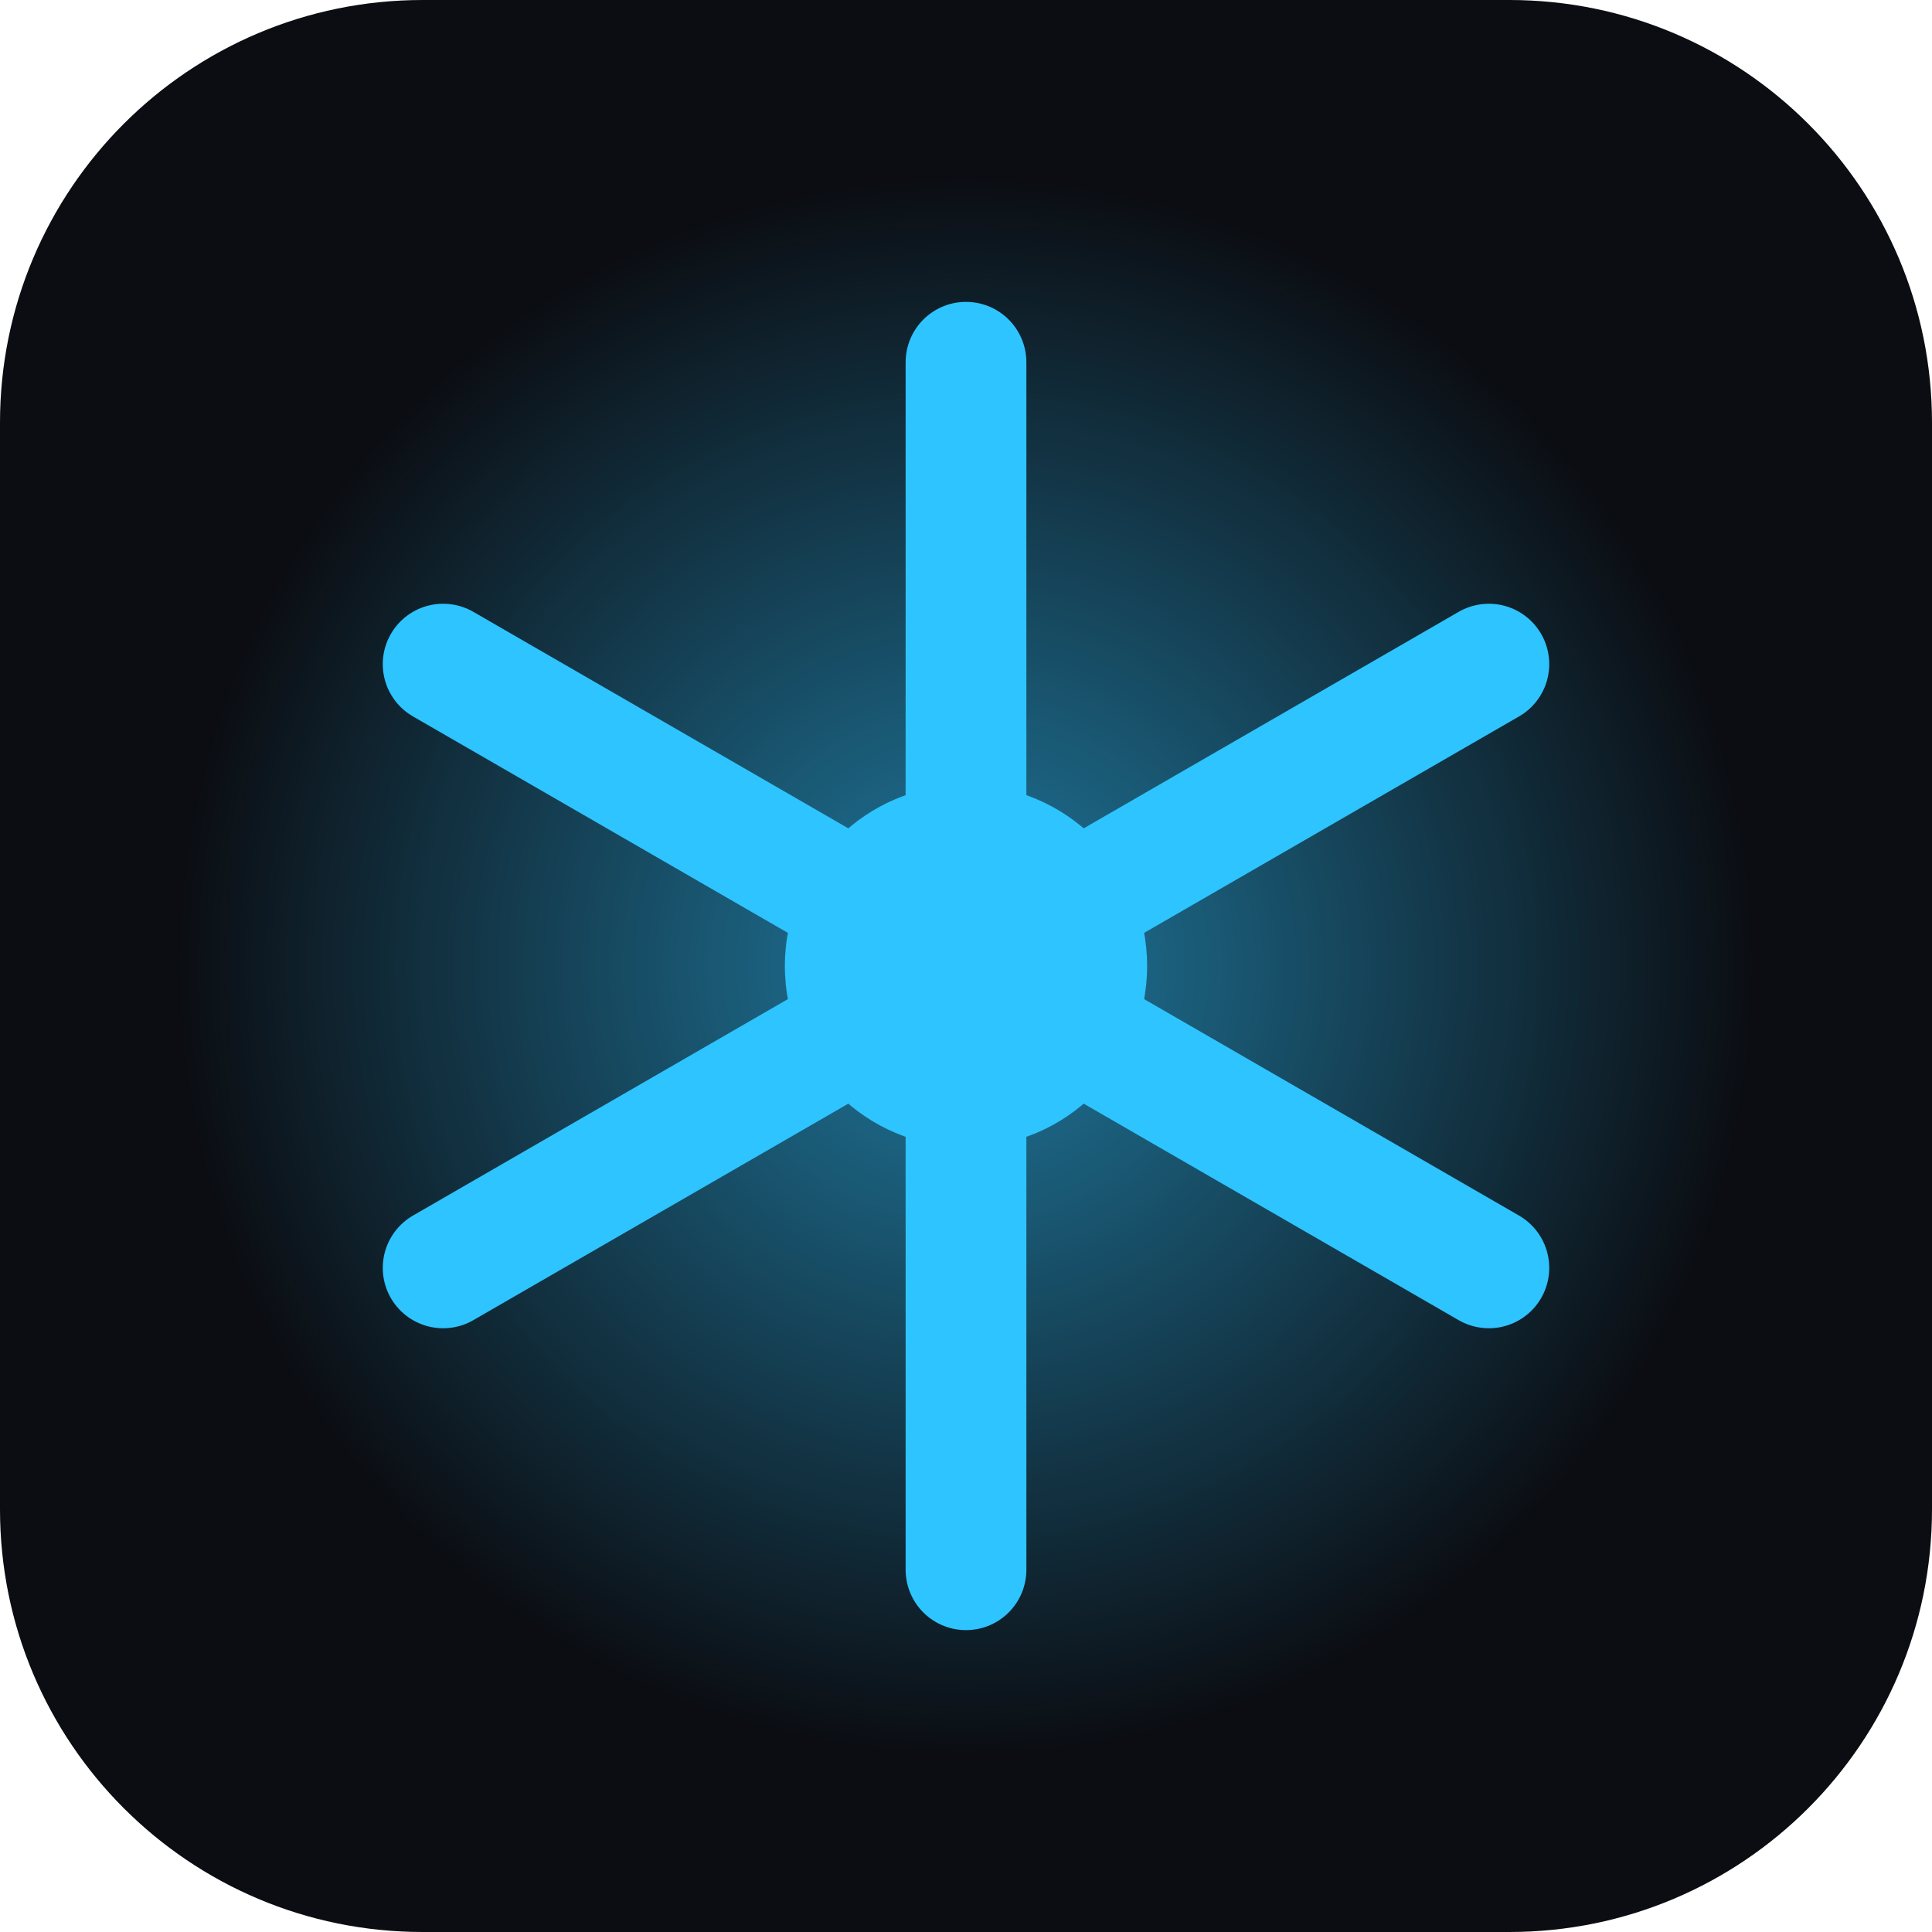
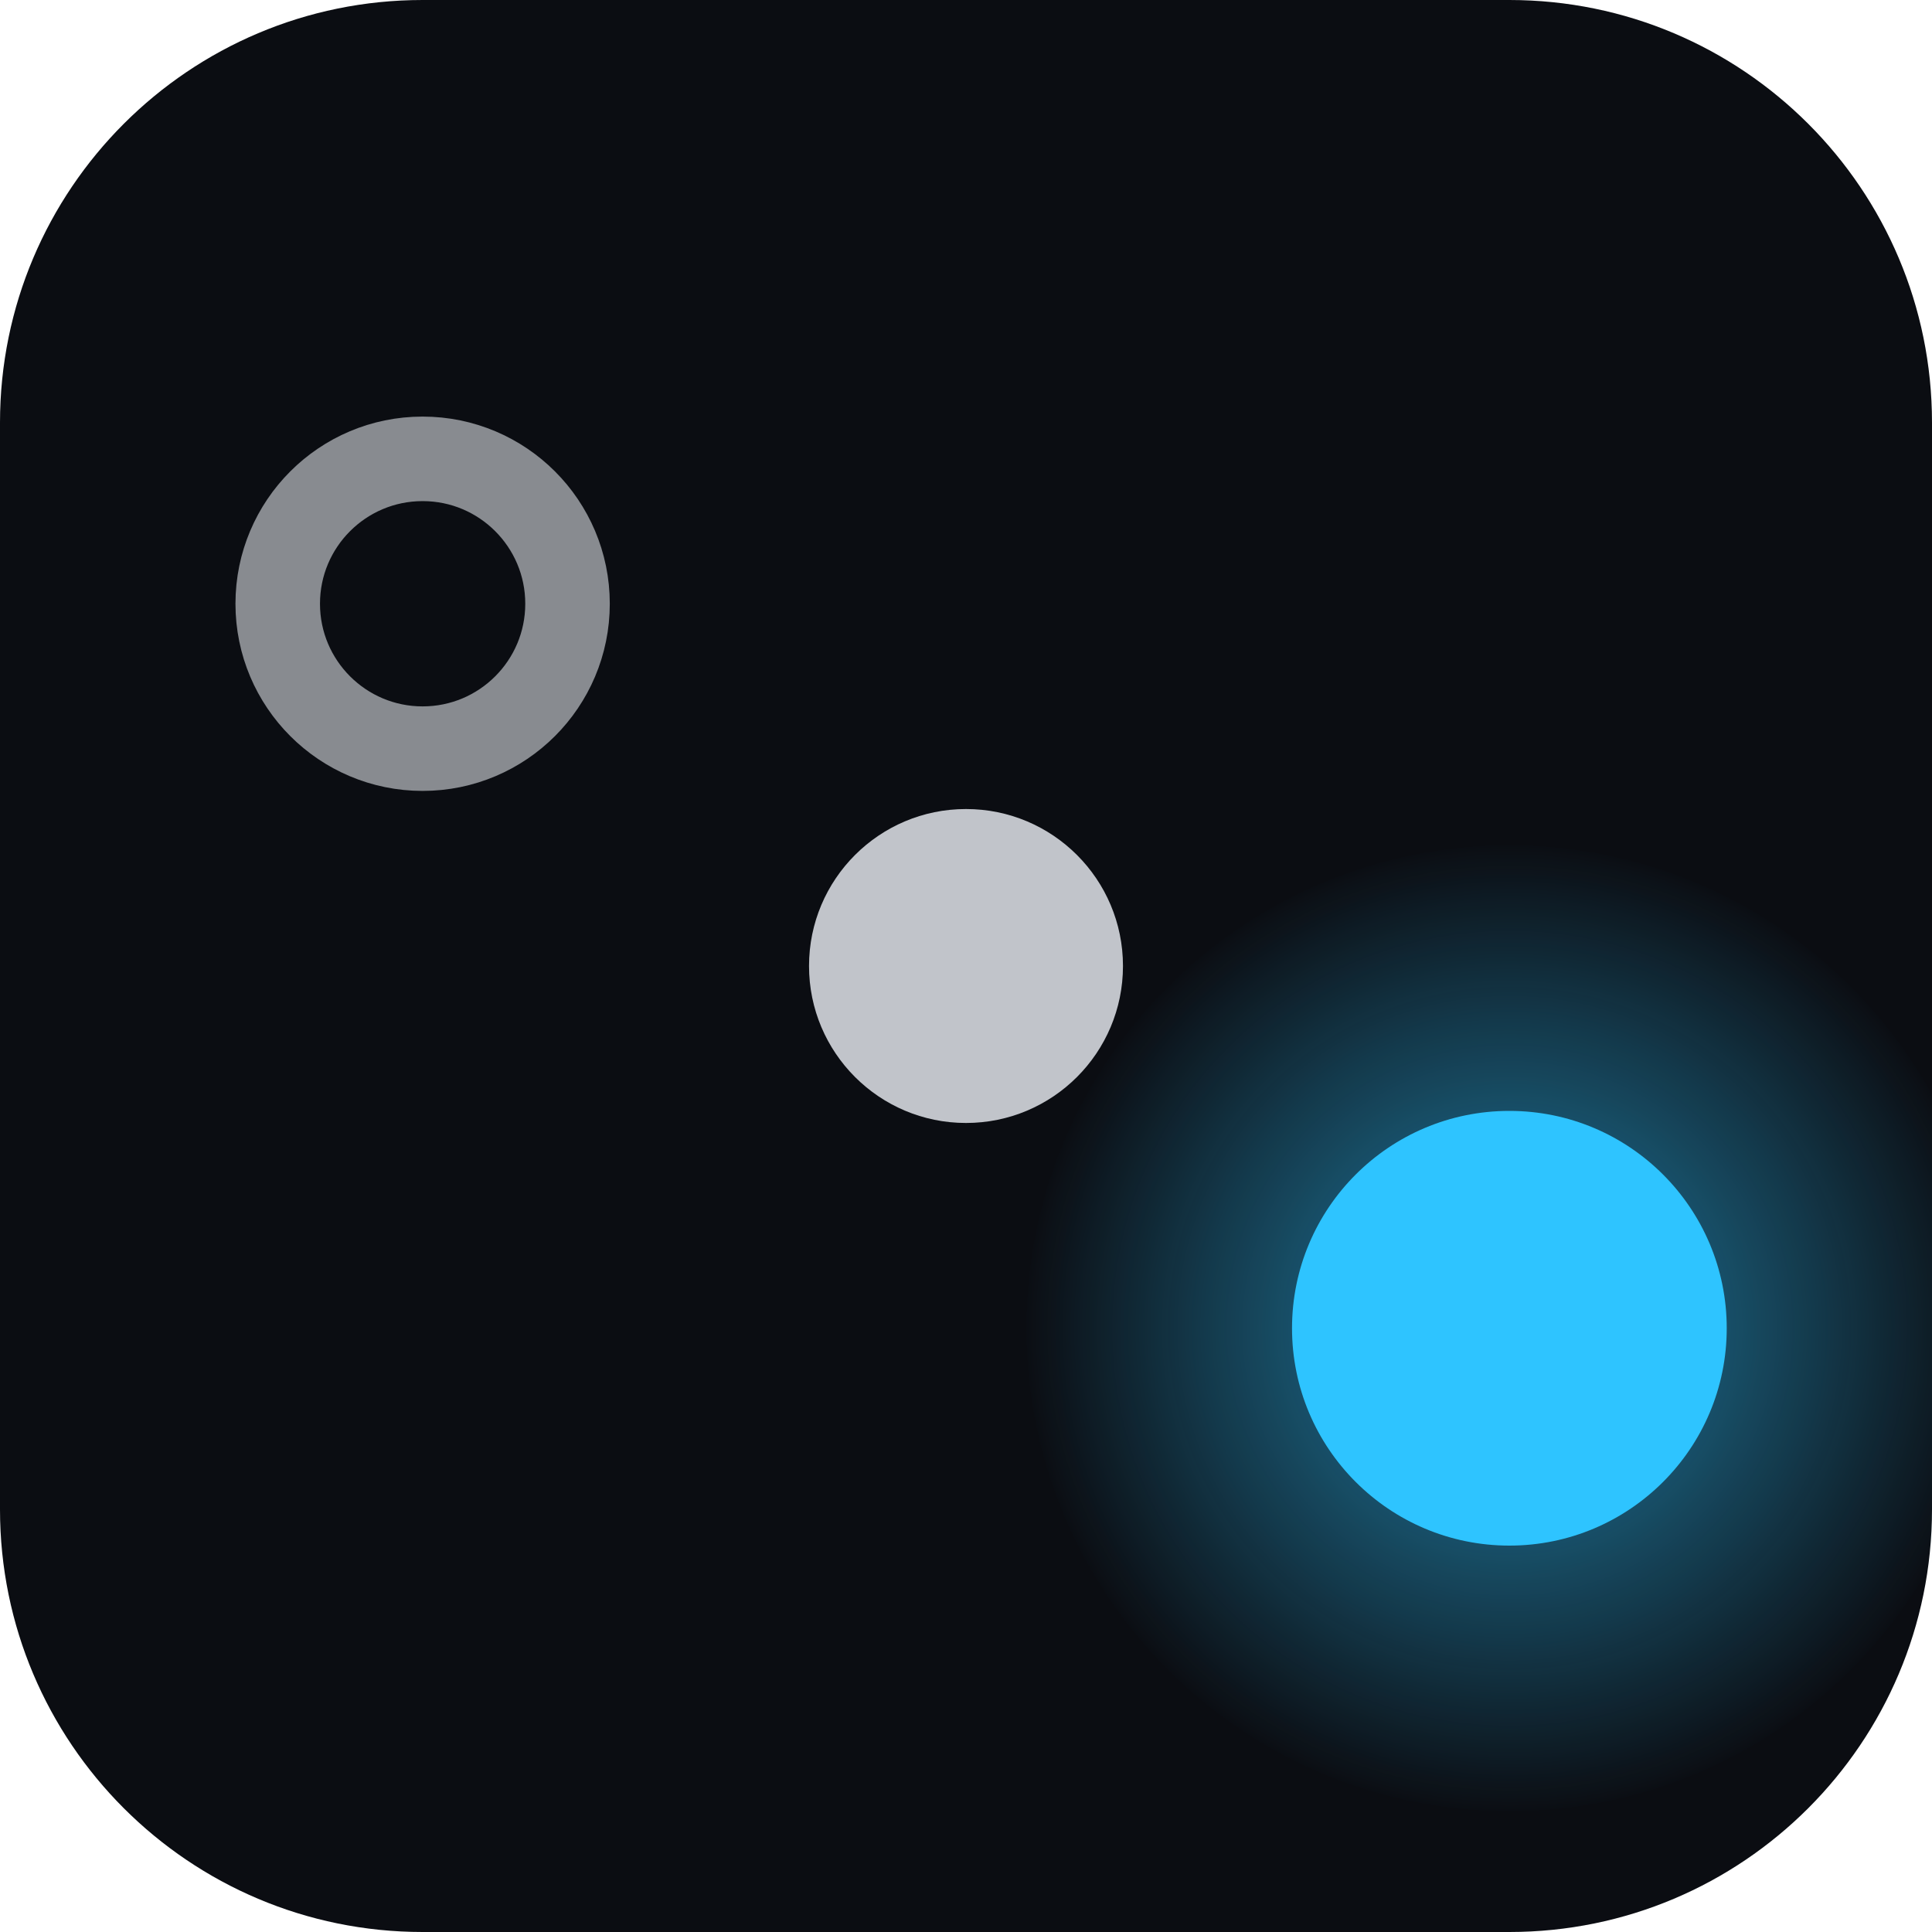
<svg xmlns="http://www.w3.org/2000/svg" viewBox="0 0 32 32">
  <defs>
    <radialGradient id="g" cx="50%" cy="50%" r="50%">
-       <stop offset="0%" stop-color="#2ec4ff" stop-opacity="0.6" />
+       <stop offset="0%" stop-color="#2ec4ff" stop-opacity="0.65" />
      <stop offset="100%" stop-color="#2ec4ff" stop-opacity="0" />
    </radialGradient>
  </defs>
  <rect width="32" height="32" rx="7" fill="#0b0d12" />
-   <circle cx="16" cy="16" r="13" fill="url(#g)" />
-   <g stroke="#2ec4ff" stroke-width="2" stroke-linecap="round">
-     <line x1="16" y1="6" x2="16" y2="26" />
-     <line x1="16" y1="6" x2="16" y2="26" transform="rotate(60 16 16)" />
-     <line x1="16" y1="6" x2="16" y2="26" transform="rotate(120 16 16)" />
-   </g>
-   <circle cx="16" cy="16" r="3" fill="#2ec4ff" />
+   <circle cx="7" cy="10" r="2.4" fill="none" stroke="#eef1f7" stroke-opacity="0.55" stroke-width="1.4" />
+   <circle cx="16" cy="16" r="2.6" fill="#eef1f7" fill-opacity="0.8" />
+   <circle cx="25" cy="22" r="8" fill="url(#g)" />
+   <circle cx="25" cy="22" r="3.6" fill="#2ec4ff" />
</svg>
